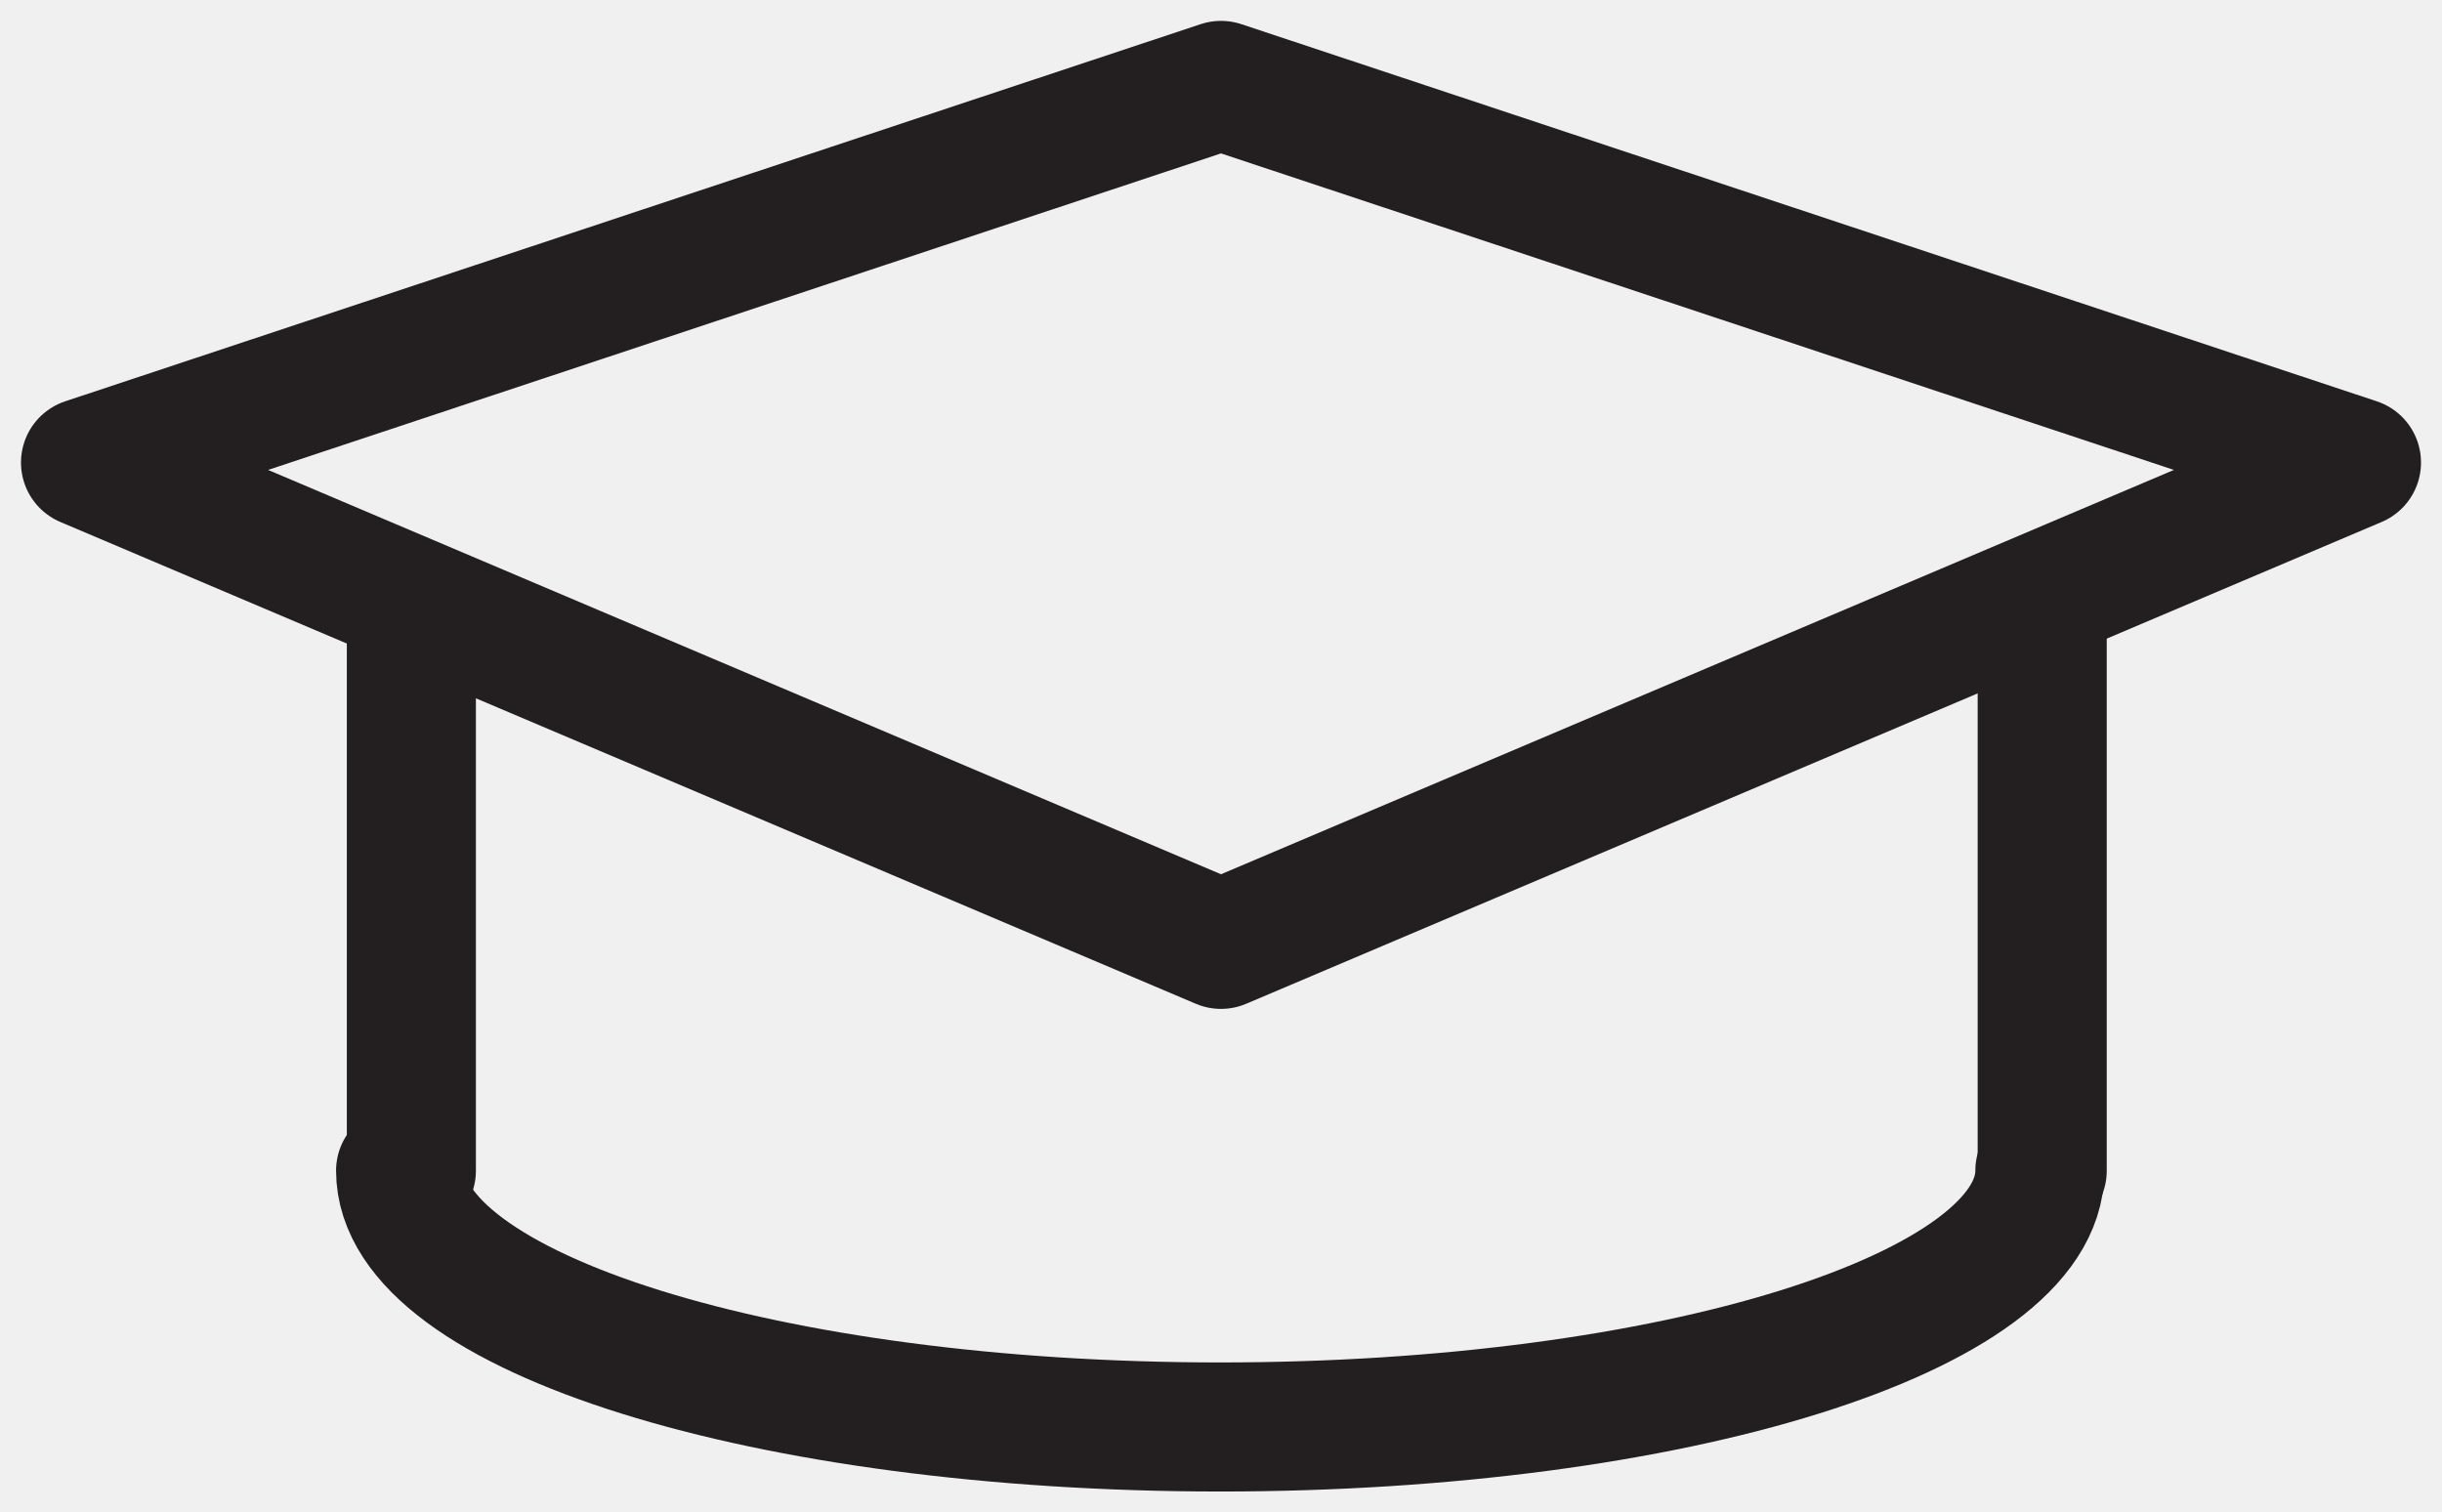
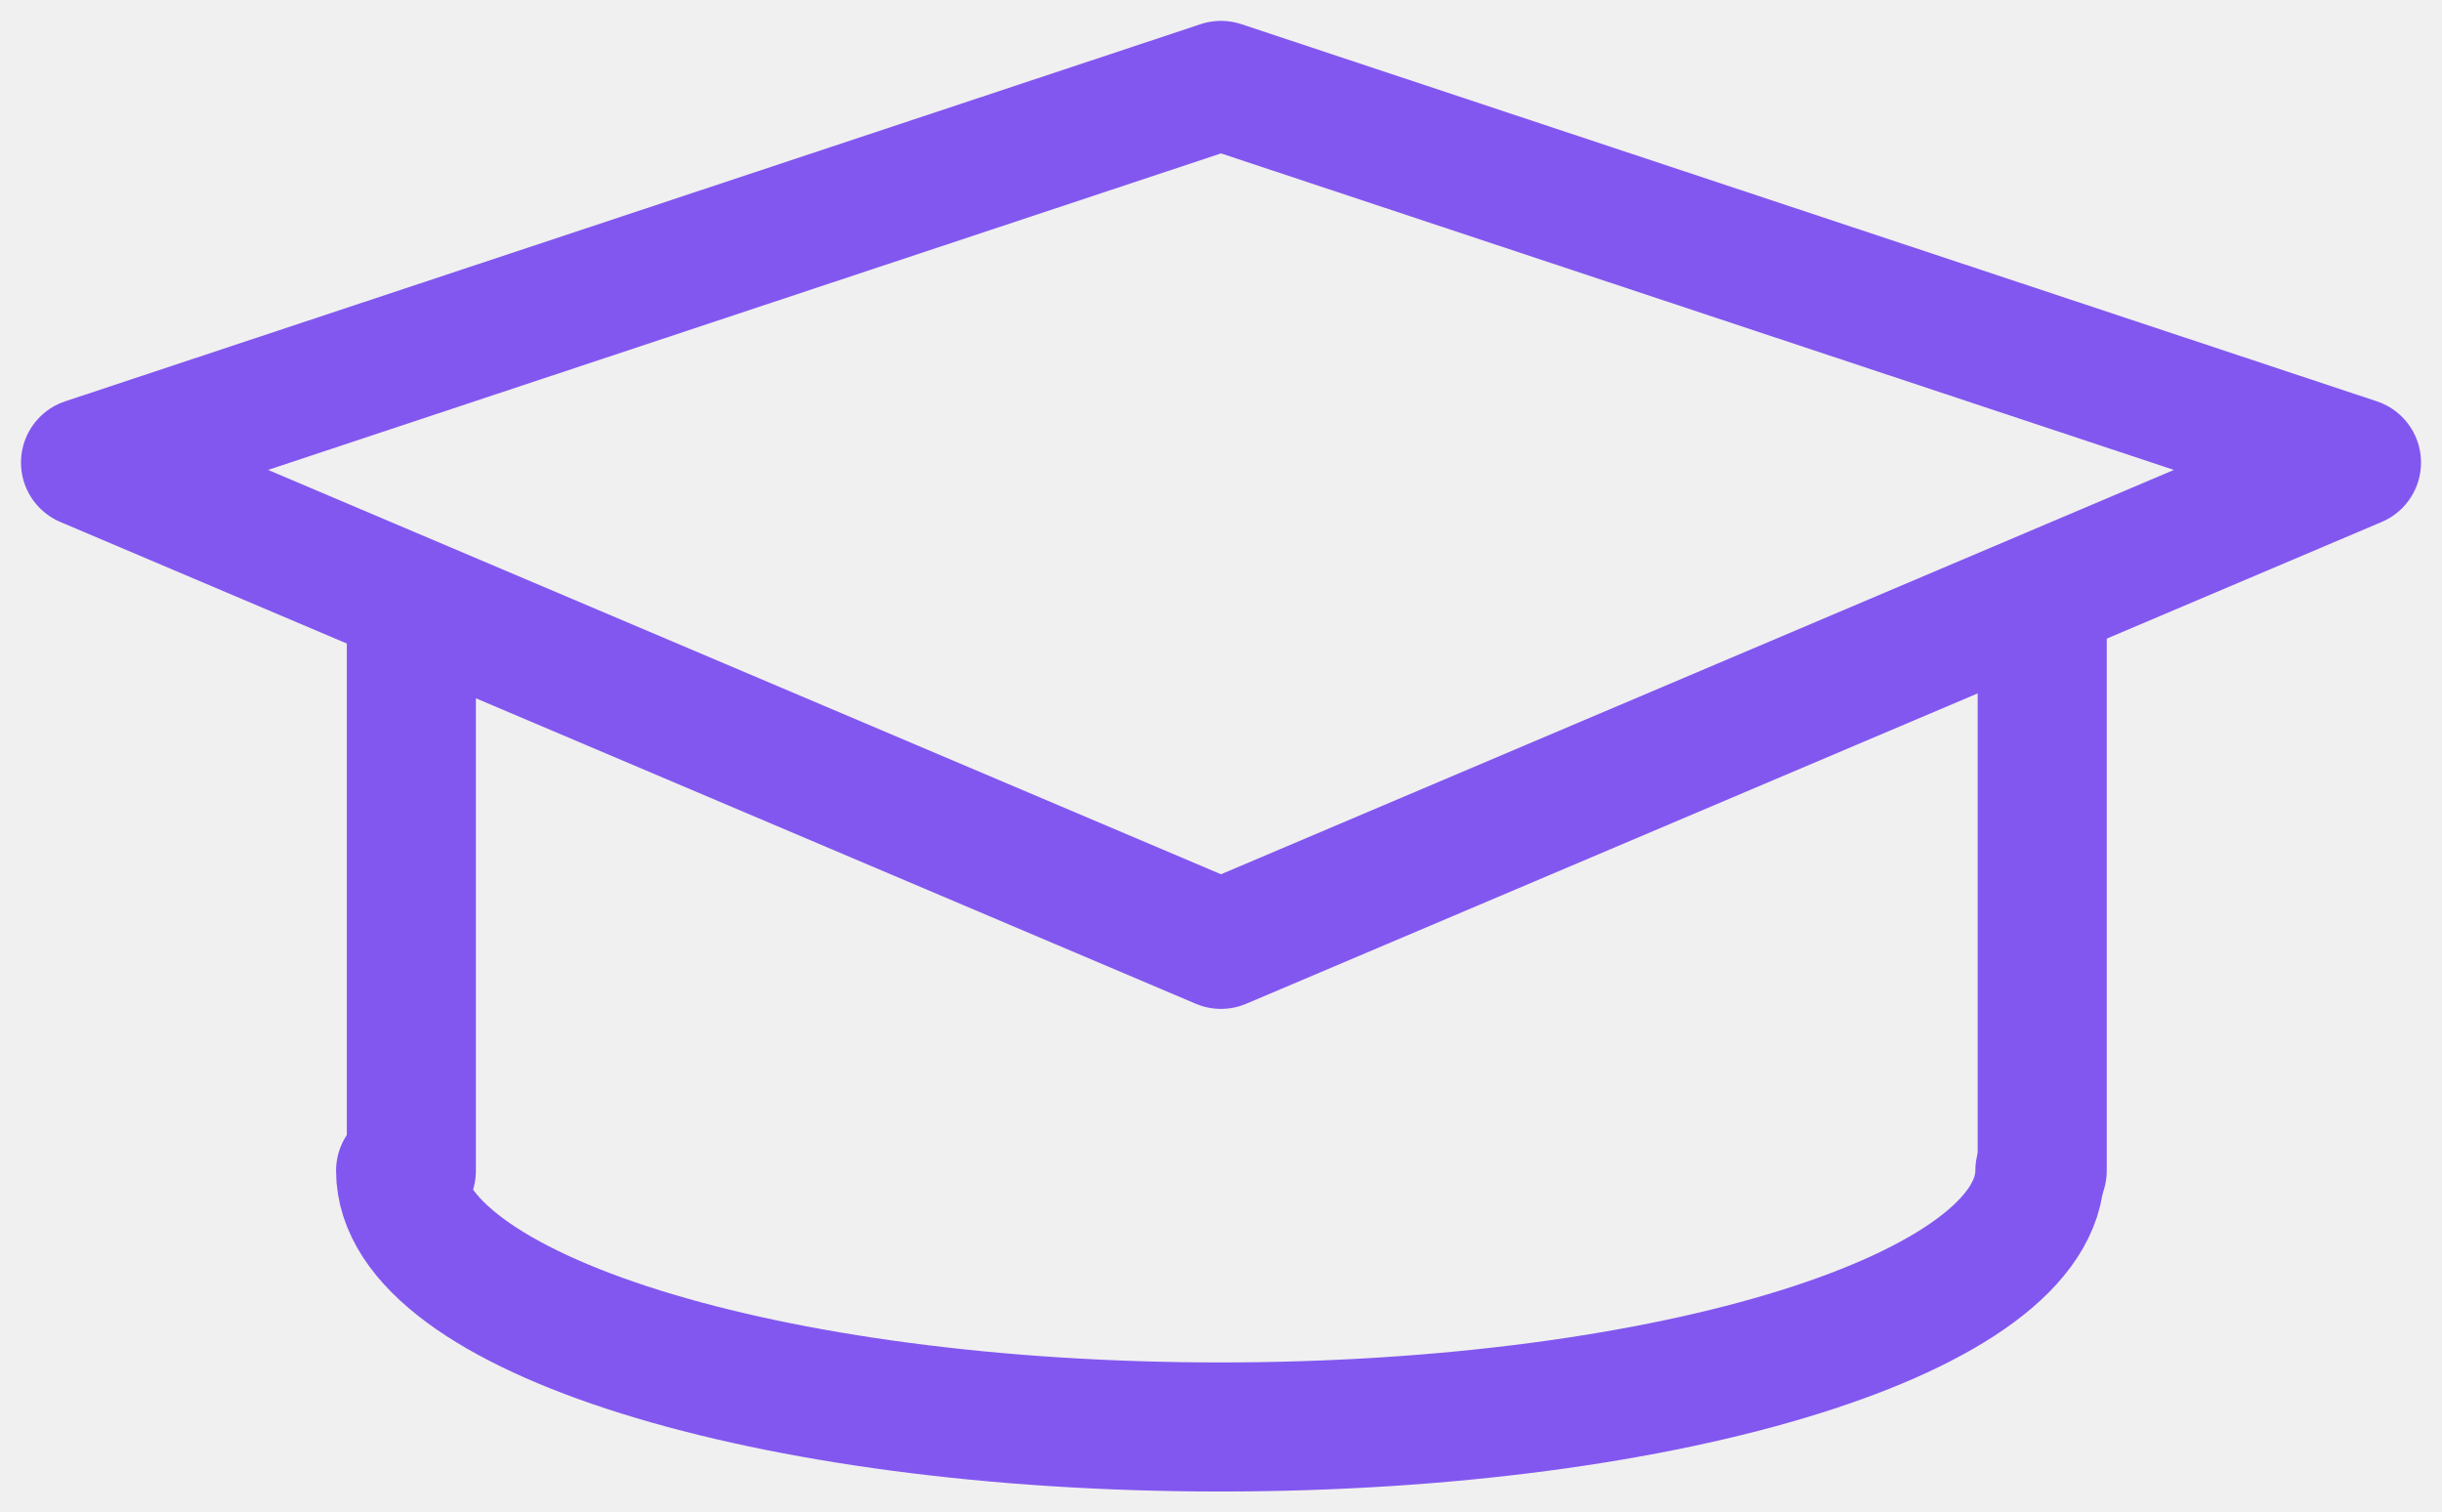
<svg xmlns="http://www.w3.org/2000/svg" width="42" height="26" viewBox="0 0 42 26" fill="none">
  <g clip-path="url(#clip0_136_4358)">
-     <path d="M21 16.243L1.471 7.956L21 1.469L40.529 7.956L21 16.243Z" stroke="#231F20" stroke-width="2.22" stroke-linecap="round" stroke-linejoin="round" />
-     <path d="M35.084 20.135C35.084 22.571 28.777 24.544 20.987 24.544C13.196 24.544 6.89 22.571 6.89 20.135" stroke="#231F20" stroke-width="2.22" stroke-linecap="round" stroke-linejoin="round" />
-     <path d="M7.075 10.869V20.136" stroke="#231F20" stroke-width="2.22" stroke-linecap="round" stroke-linejoin="round" />
-     <path d="M35.124 10.869V20.136" stroke="#231F20" stroke-width="2.22" stroke-linecap="round" stroke-linejoin="round" />
+     <path d="M21 16.243L1.471 7.956L21 1.469L40.529 7.956L21 16.243Z" stroke="#8257ef" stroke-width="2.22" stroke-linecap="round" stroke-linejoin="round" />
+     <path d="M35.084 20.135C35.084 22.571 28.777 24.544 20.987 24.544C13.196 24.544 6.89 22.571 6.89 20.135" stroke="#8257ef" stroke-width="2.22" stroke-linecap="round" stroke-linejoin="round" />
+     <path d="M7.075 10.869V20.136" stroke="#8257ef" stroke-width="2.22" stroke-linecap="round" stroke-linejoin="round" />
+     <path d="M35.124 10.869V20.136" stroke="#8257ef" stroke-width="2.22" stroke-linecap="round" stroke-linejoin="round" />
  </g>
  <defs>
    <clipPath id="clip0_136_4358">
      <rect width="42" height="26" fill="white" />
    </clipPath>
  </defs>
</svg>
